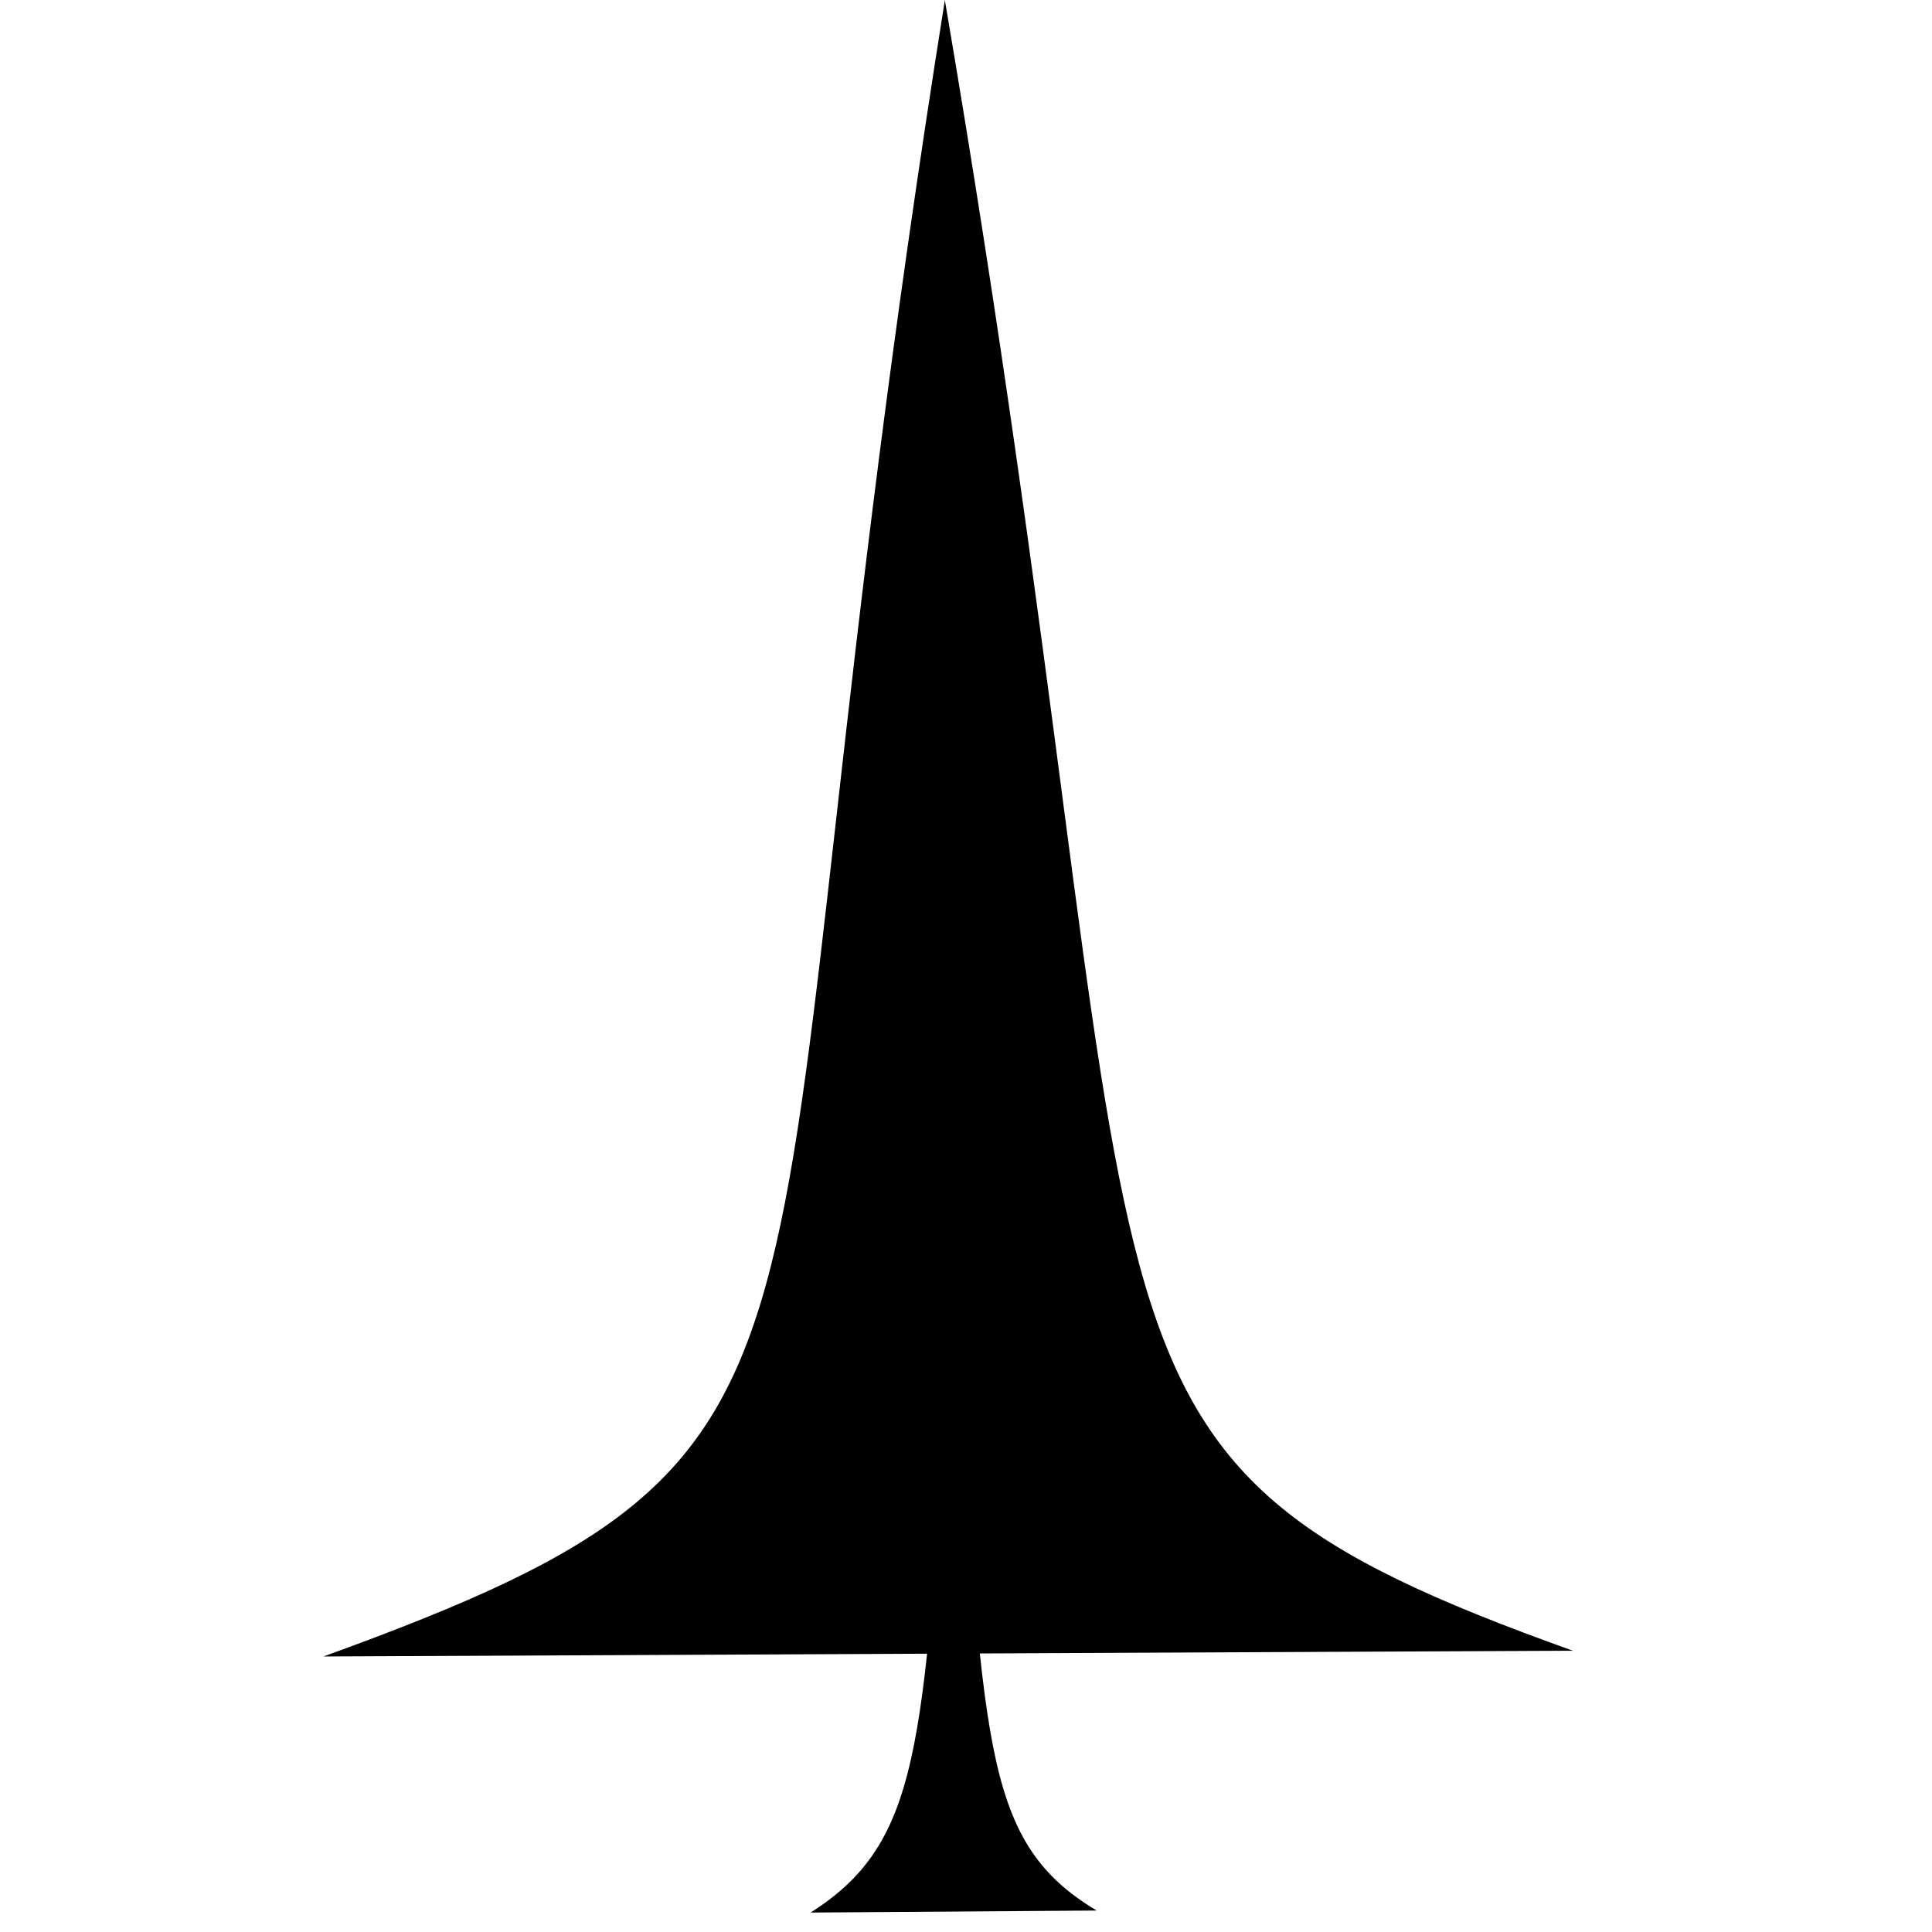
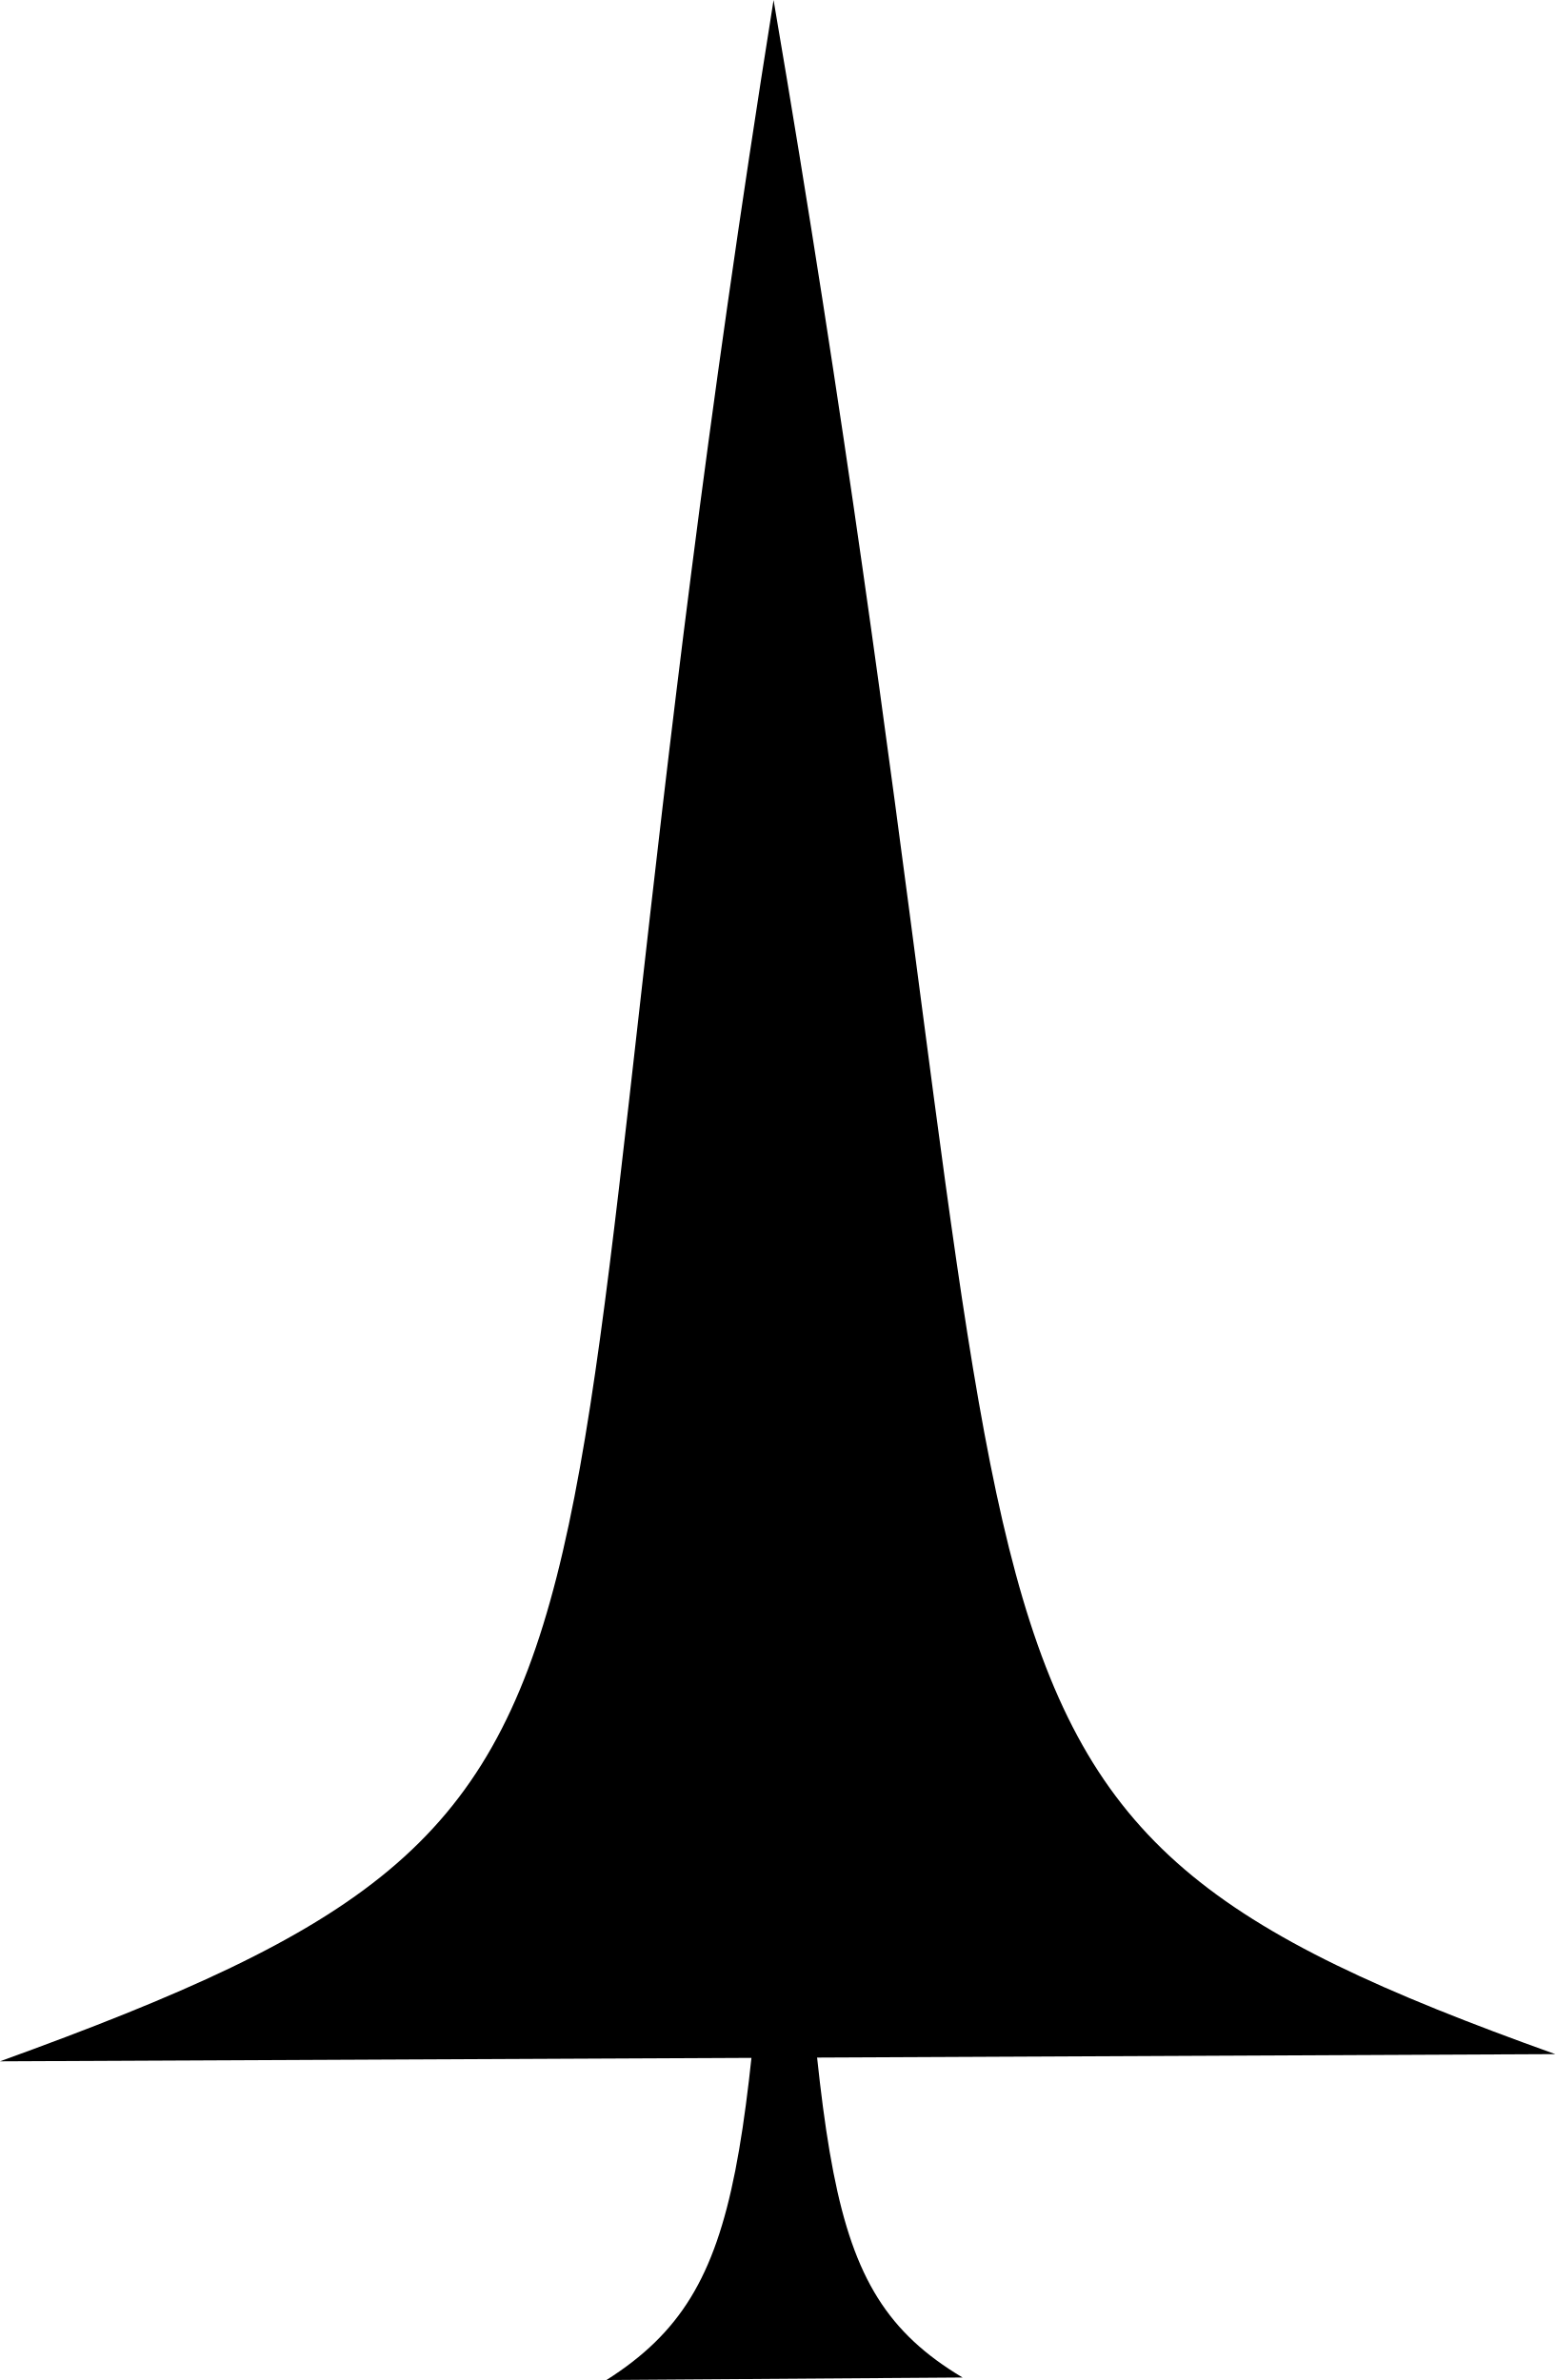
- <svg xmlns="http://www.w3.org/2000/svg" width="6mm" height="6mm" viewBox="0 0 36.456 36.456" version="1.1" id="svg1">
+ <svg xmlns="http://www.w3.org/2000/svg" width="3.88mm" height="5.939mm" viewBox="0 0 23.575 36.086" version="1.1" id="svg1">
  <defs id="defs1" />
-   <g id="layer1">
+   <g id="layer1" transform="translate(-6.103396,-0.00285597)">
    <path id="path2" d="M 6.103,31.257 C 17.126,27.266 13.672,26.078 17.829,0.003 22.235,25.835 19.26,27.416 29.678,31.148 Z" style="stroke-width:5.786" />
    <path id="path2-0" d="m 15.296,36.089 c 2.229,-1.413 2.085,-3.421 2.685,-10.923 0.654,7.561 0.454,9.538 2.713,10.885 z" style="stroke-width:1.637" />
  </g>
</svg>
